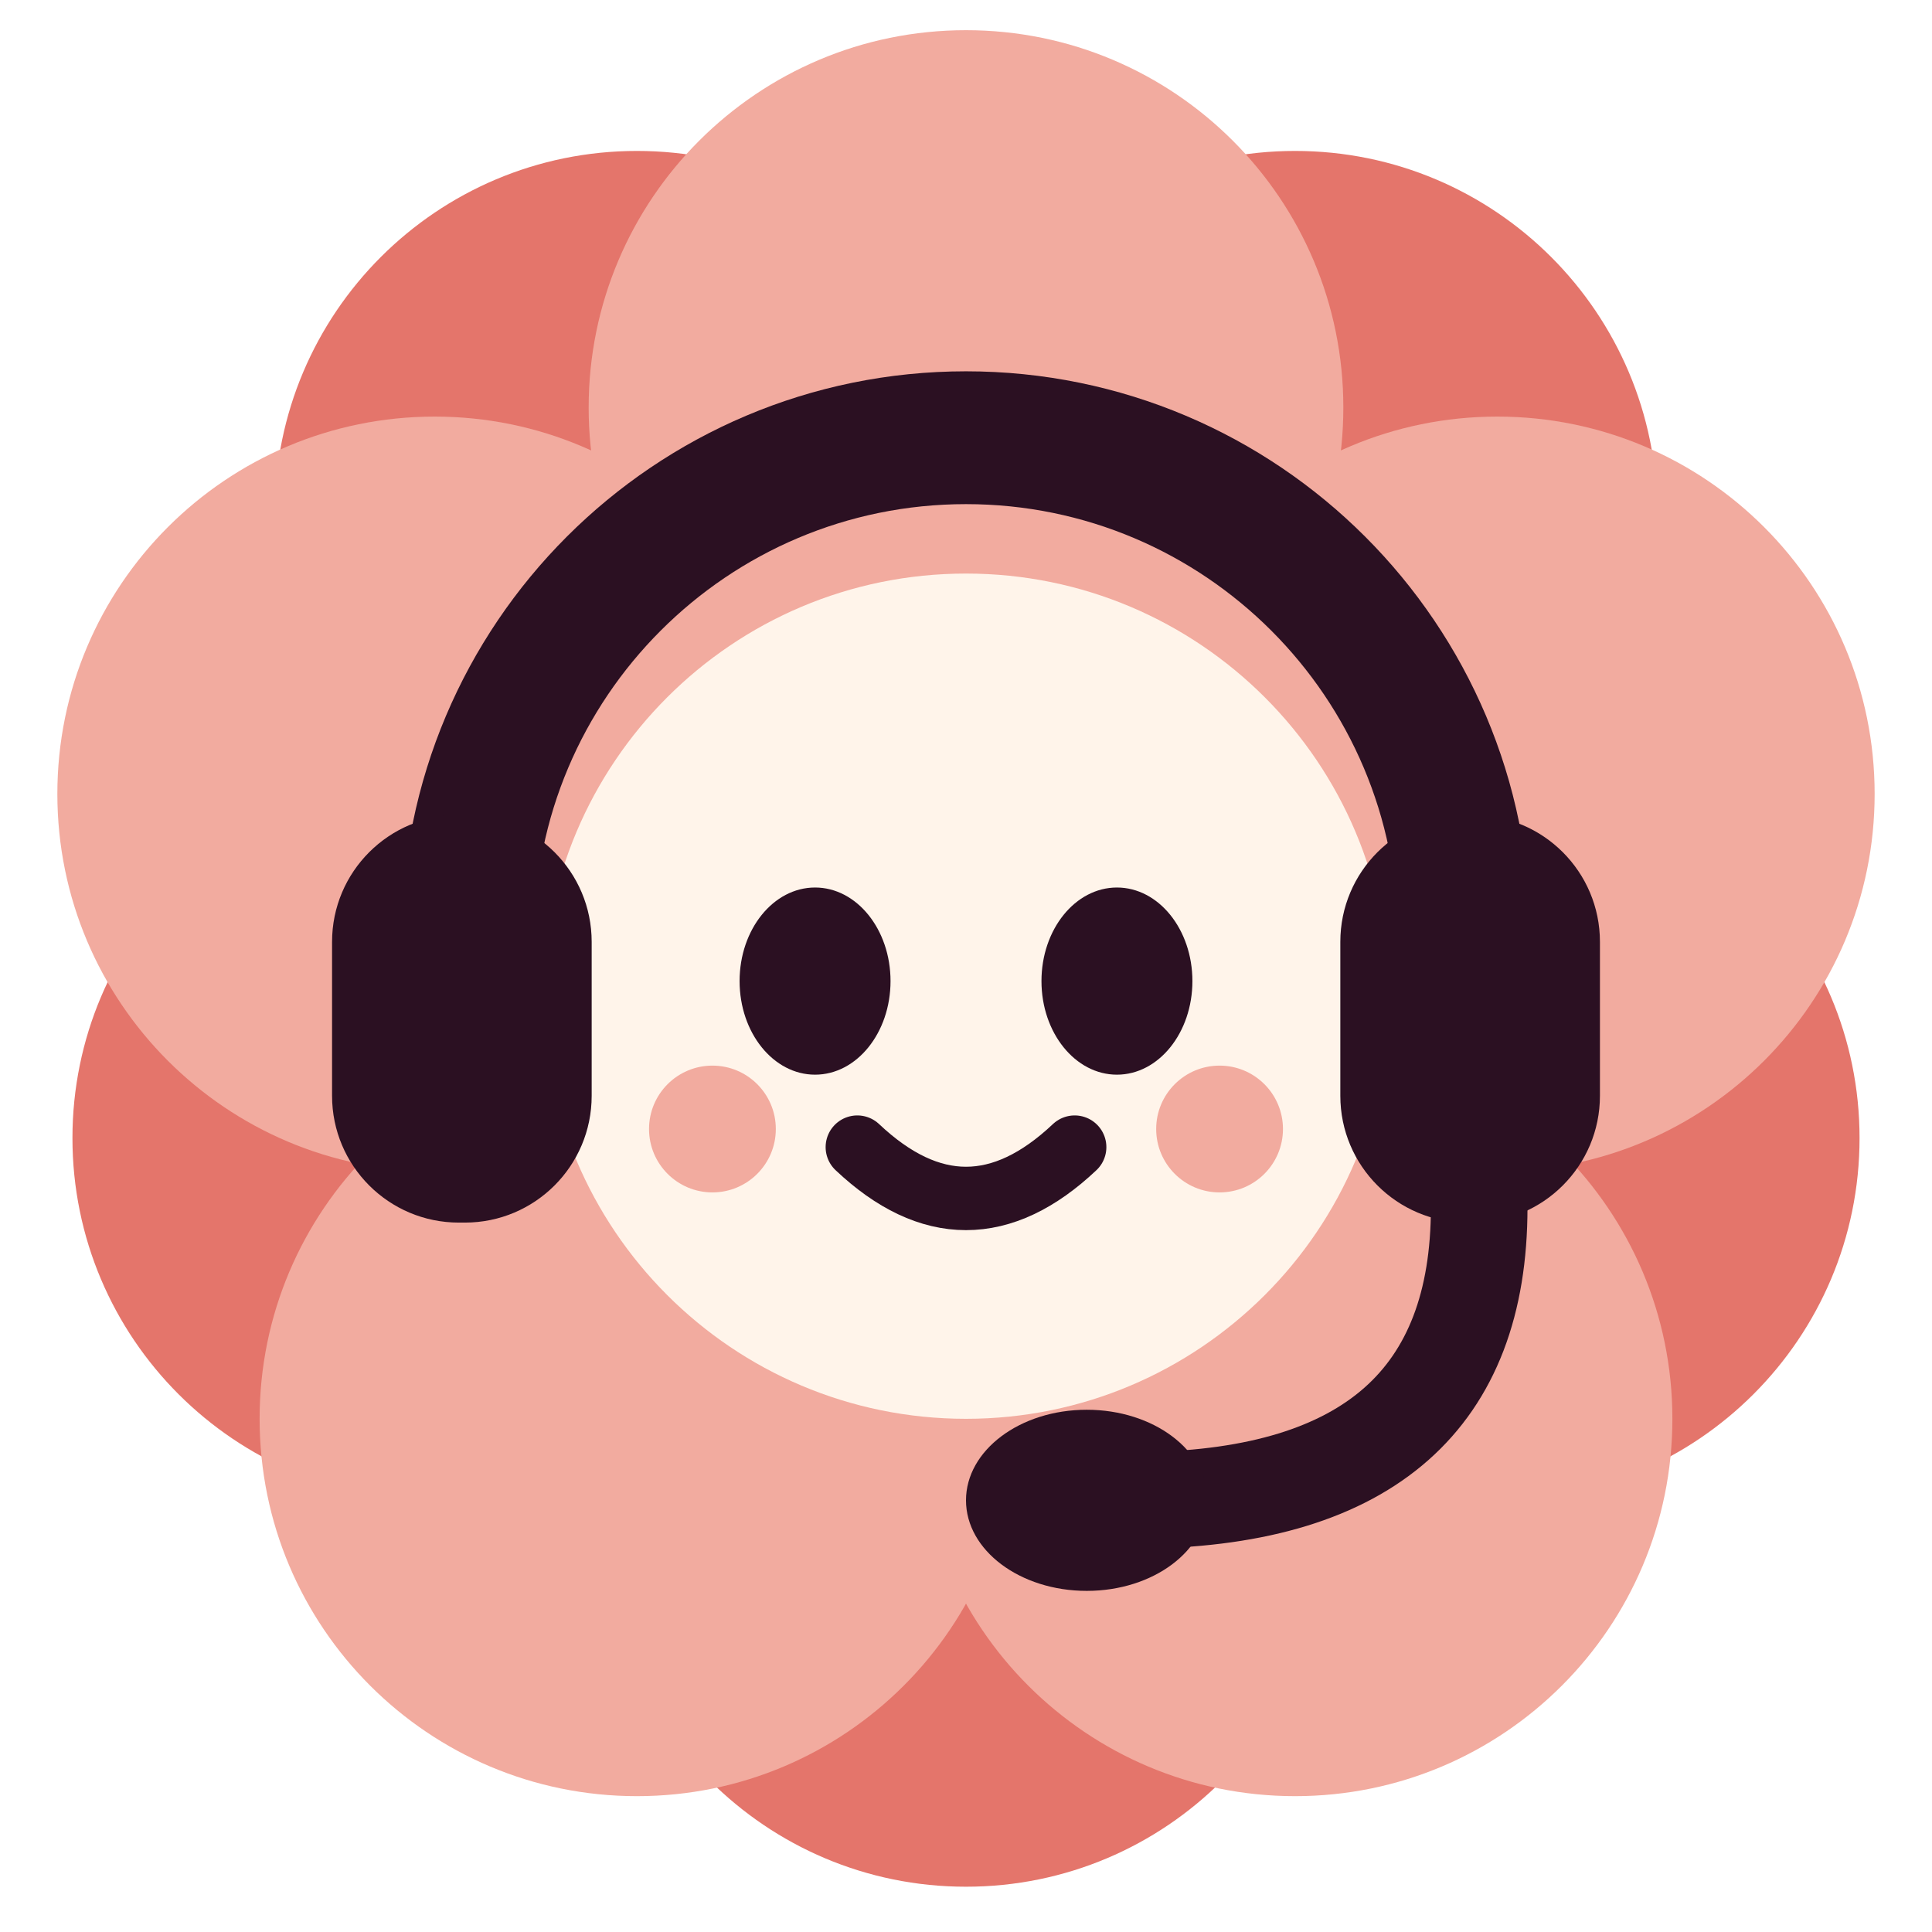
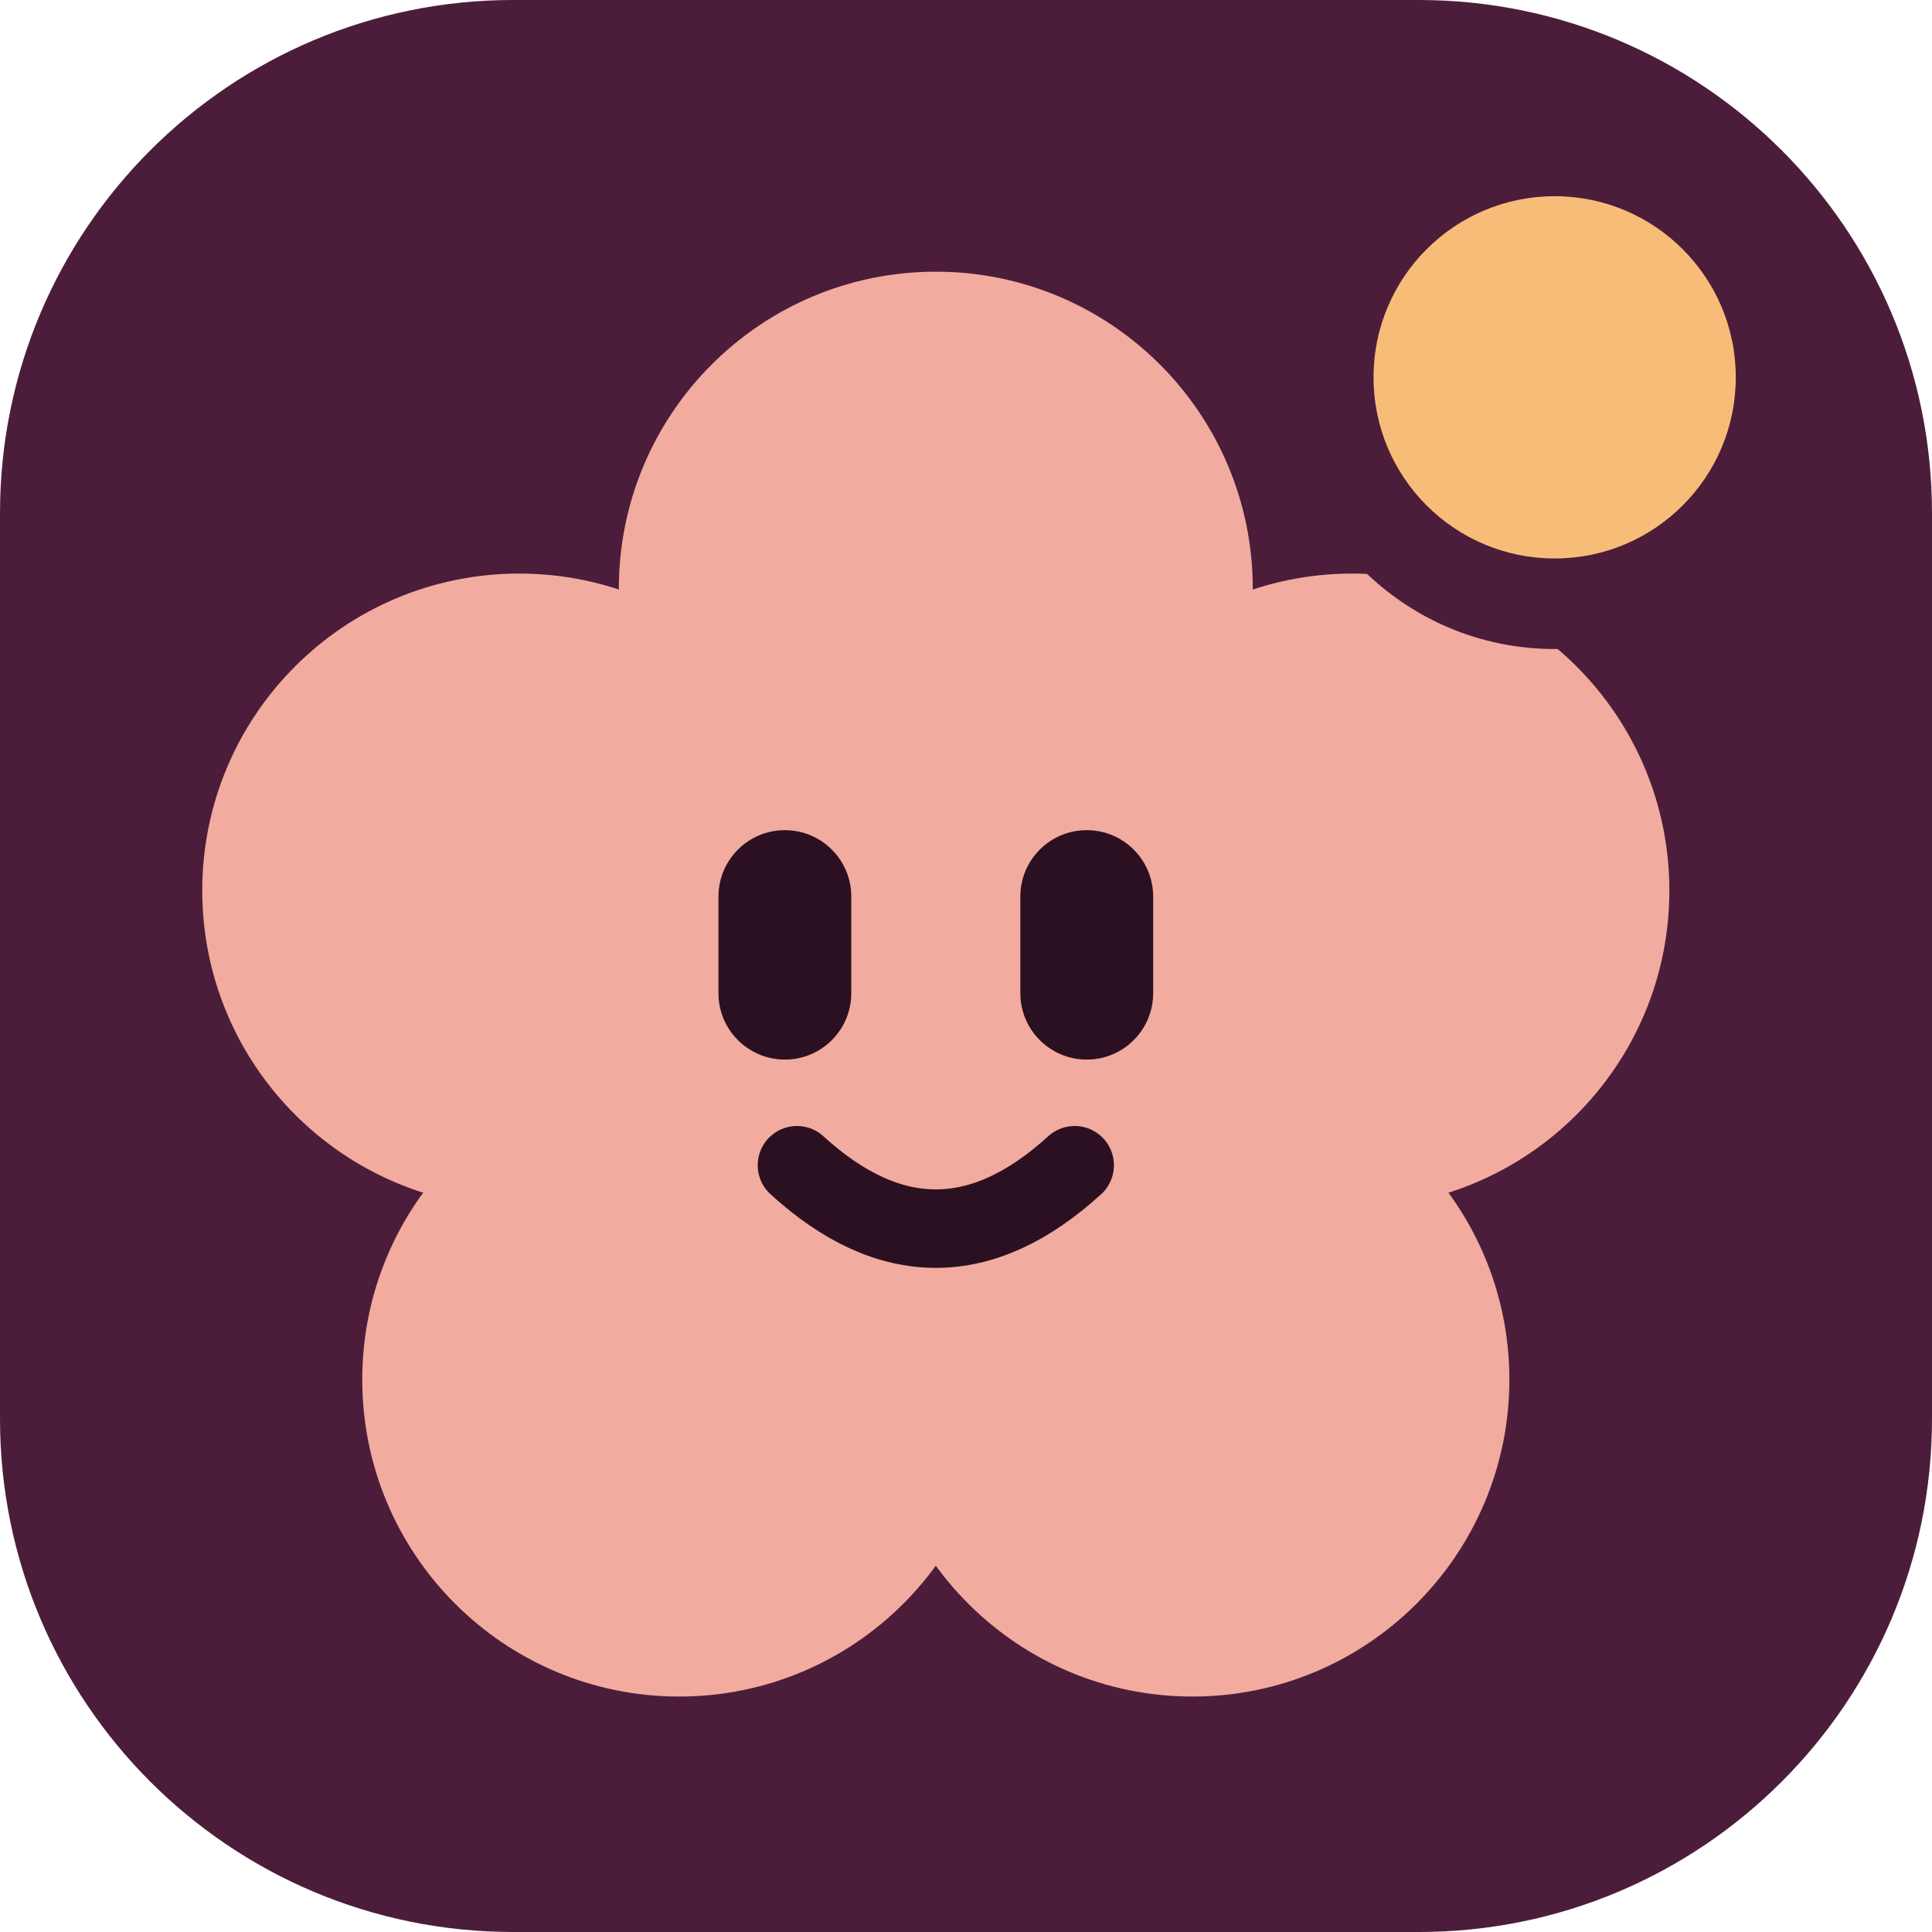
<svg xmlns="http://www.w3.org/2000/svg" viewBox="0 0 64 64">
-   <g fill="#e4756b">
-     <circle cx="42.9" cy="17.0" r="12" />
-     <circle cx="49.6" cy="37.7" r="12" />
-     <circle cx="32.0" cy="50.5" r="12" />
-     <circle cx="14.4" cy="37.7" r="12" />
-     <circle cx="21.1" cy="17.0" r="12" />
+   <rect width="64" height="64" rx="17" fill="#4c1d3a" />
+   <g fill="#f2ab9f">
+     <circle cx="31.0" cy="19.5" r="10.5" />
+     <circle cx="44.8" cy="29.5" r="10.5" />
+     <circle cx="39.5" cy="45.7" r="10.5" />
+     <circle cx="22.5" cy="45.7" r="10.5" />
+     <circle cx="17.2" cy="29.5" r="10.5" />
+     <circle cx="31" cy="34" r="15" />
  </g>
-   <g fill="#f2ab9f">
-     <circle cx="32.0" cy="13.5" r="12.5" />
-     <circle cx="49.6" cy="26.3" r="12.5" />
-     <circle cx="42.9" cy="47.0" r="12.5" />
-     <circle cx="21.1" cy="47.0" r="12.5" />
-     <circle cx="14.4" cy="26.3" r="12.5" />
-   </g>
-   <circle cx="32" cy="33" r="14" fill="#fff4ea" />
-   <ellipse cx="27" cy="32.5" rx="2.5" ry="3.1" fill="#2b1022" />
-   <ellipse cx="37" cy="32.5" rx="2.5" ry="3.1" fill="#2b1022" />
-   <circle cx="23.6" cy="37.4" r="2.1" fill="#f2ab9f" />
-   <circle cx="40.4" cy="37.4" r="2.1" fill="#f2ab9f" />
-   <path d="M28.4 38q3.6 3.4 7.2 0" fill="none" stroke="#2b1022" stroke-width="2.1" stroke-linecap="round" />
-   <path d="M15.5 31a16.5 16.5 0 0 1 33 0" fill="none" stroke="#2b1022" stroke-width="4.4" stroke-linecap="round" />
-   <rect x="11" y="27" width="8.6" height="13.5" rx="4.2" fill="#2b1022" />
-   <rect x="44.4" y="27" width="8.6" height="13.5" rx="4.2" fill="#2b1022" />
-   <path d="M49 40q0 9.5-11 9.7" fill="none" stroke="#2b1022" stroke-width="3.2" stroke-linecap="round" />
-   <ellipse cx="36" cy="49.7" rx="4" ry="3" fill="#2b1022" />
+   <rect x="23.8" y="27.5" width="4.4" height="7.6" rx="2.2" fill="#2b1022" />
+   <rect x="33.8" y="27.5" width="4.4" height="7.6" rx="2.2" fill="#2b1022" />
+   <path d="M26.4 38.6q4.6 4.2 9.2 0" fill="none" stroke="#2b1022" stroke-width="2.6" stroke-linecap="round" />
+   <circle cx="51.5" cy="12.5" r="9" fill="#4c1d3a" />
+   <circle cx="51.5" cy="12.5" r="6" fill="#f7bd78" />
</svg>
